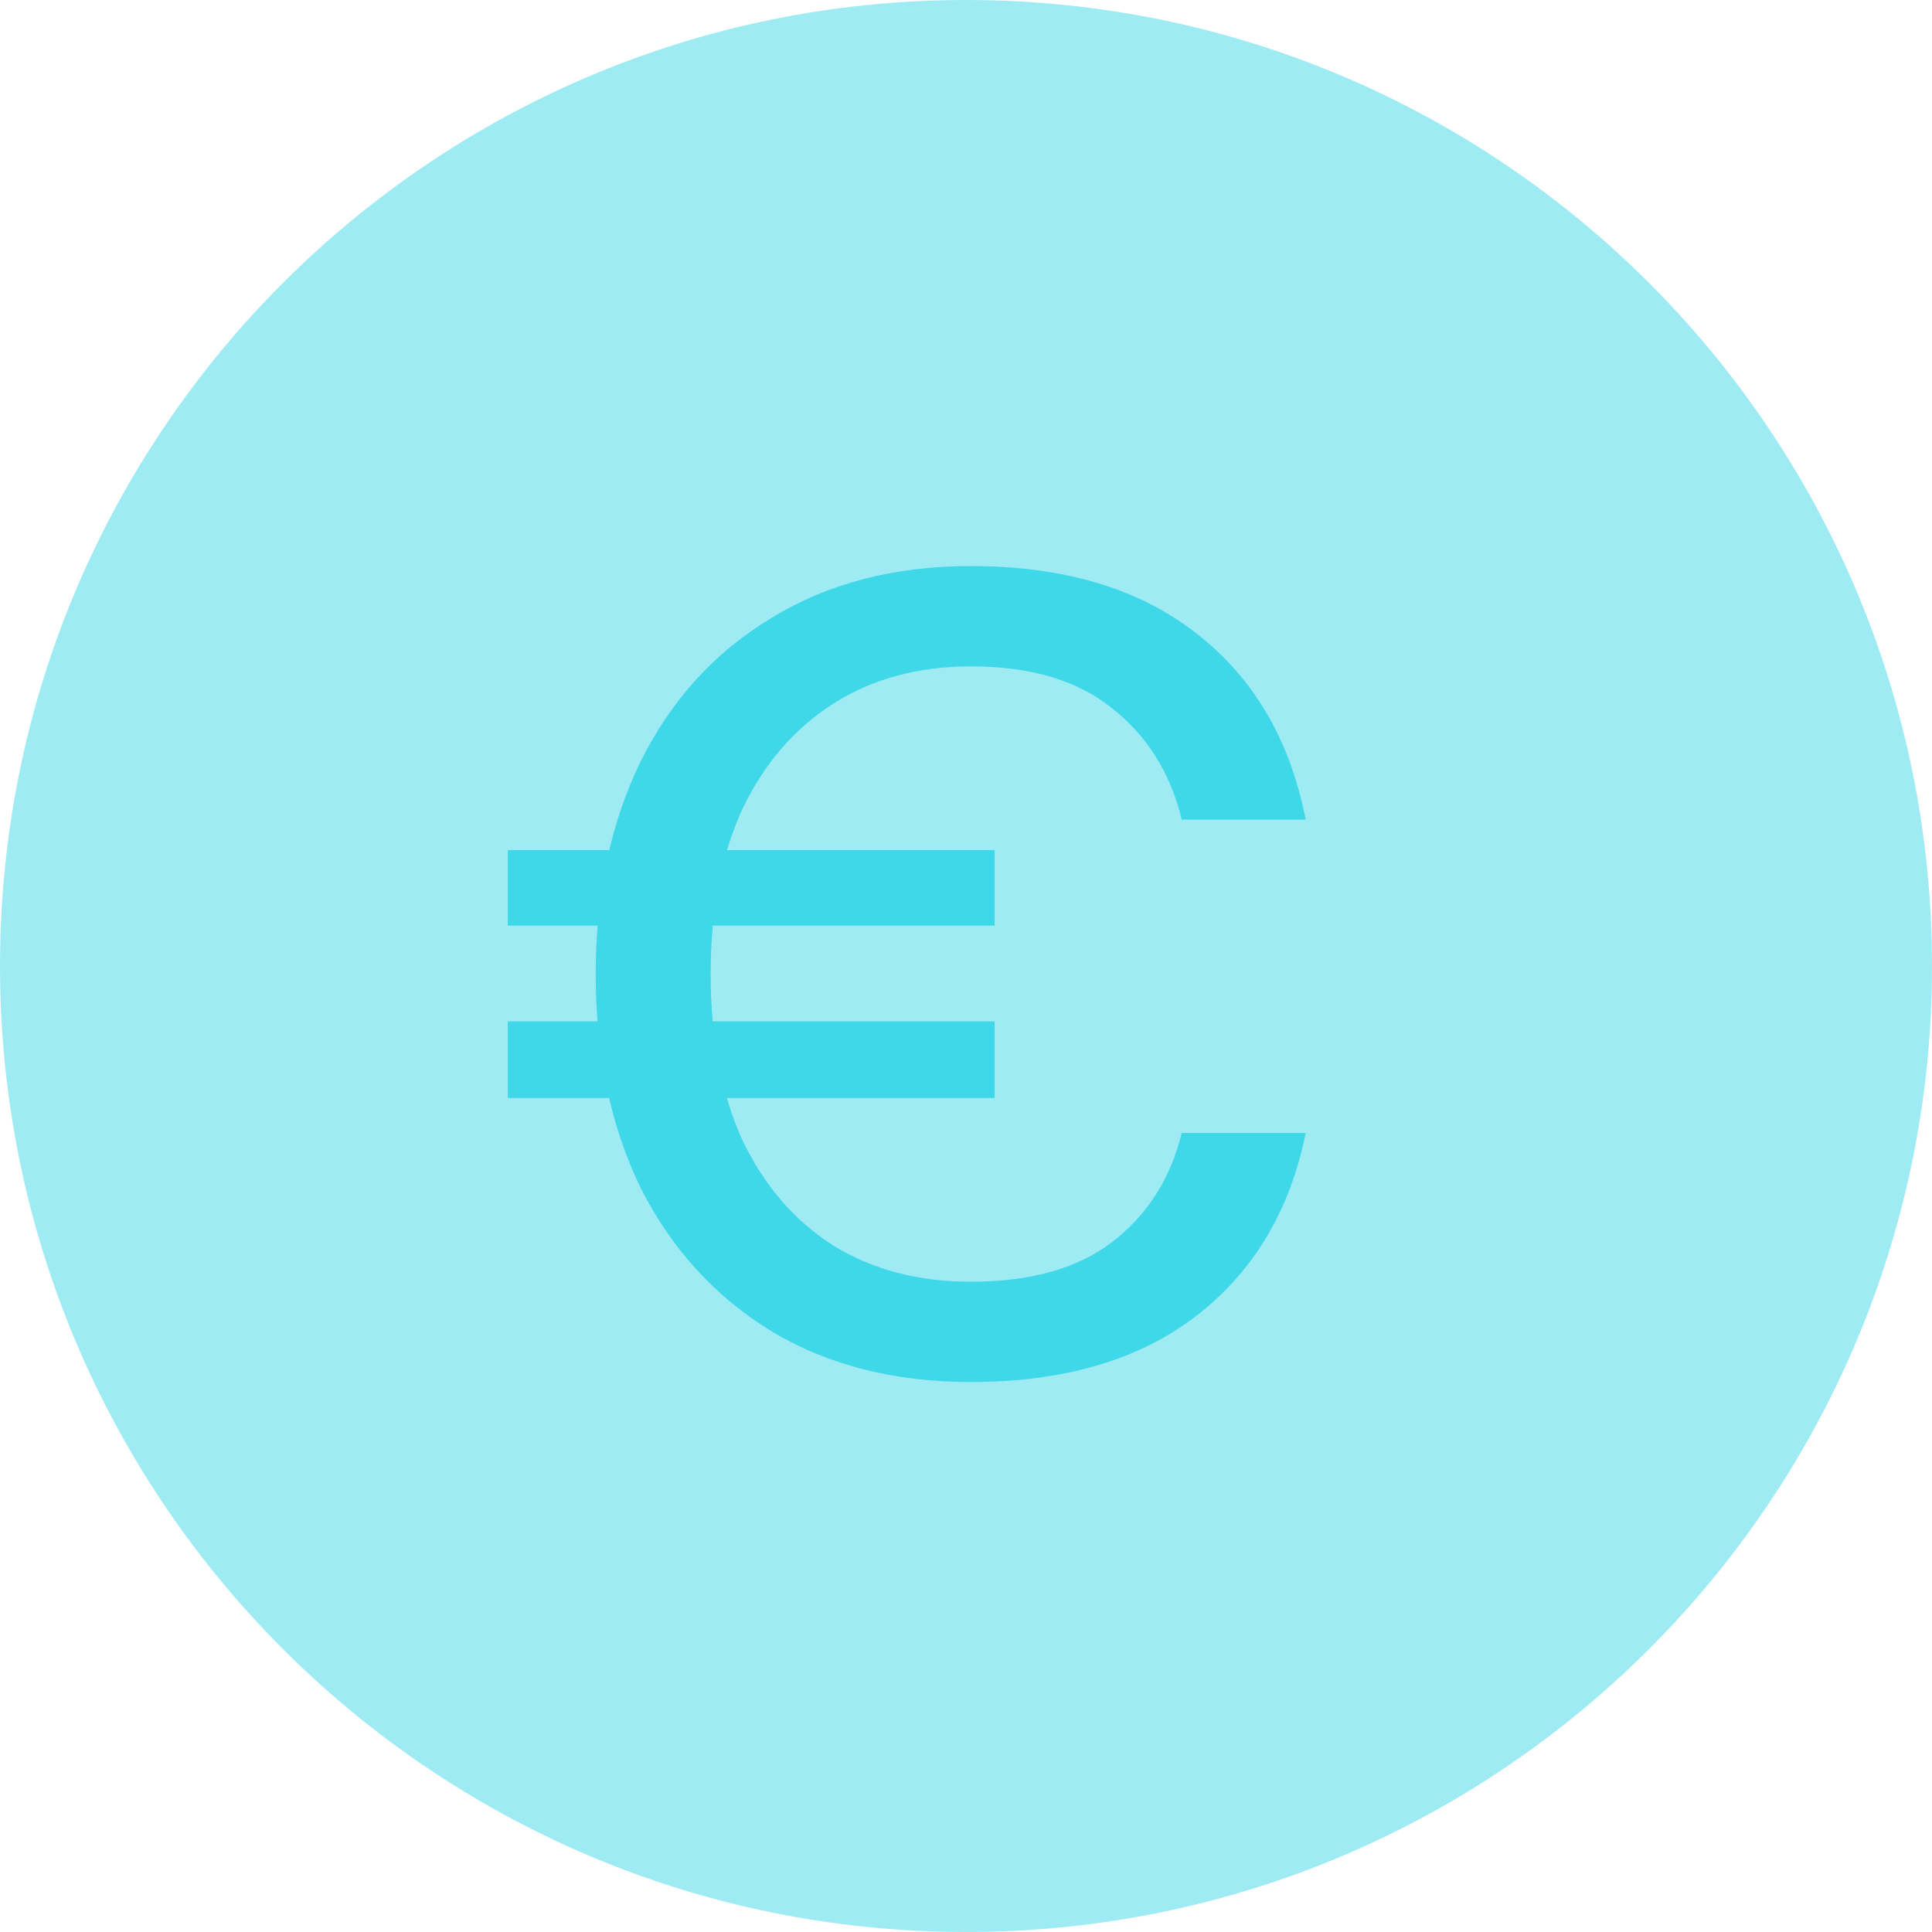
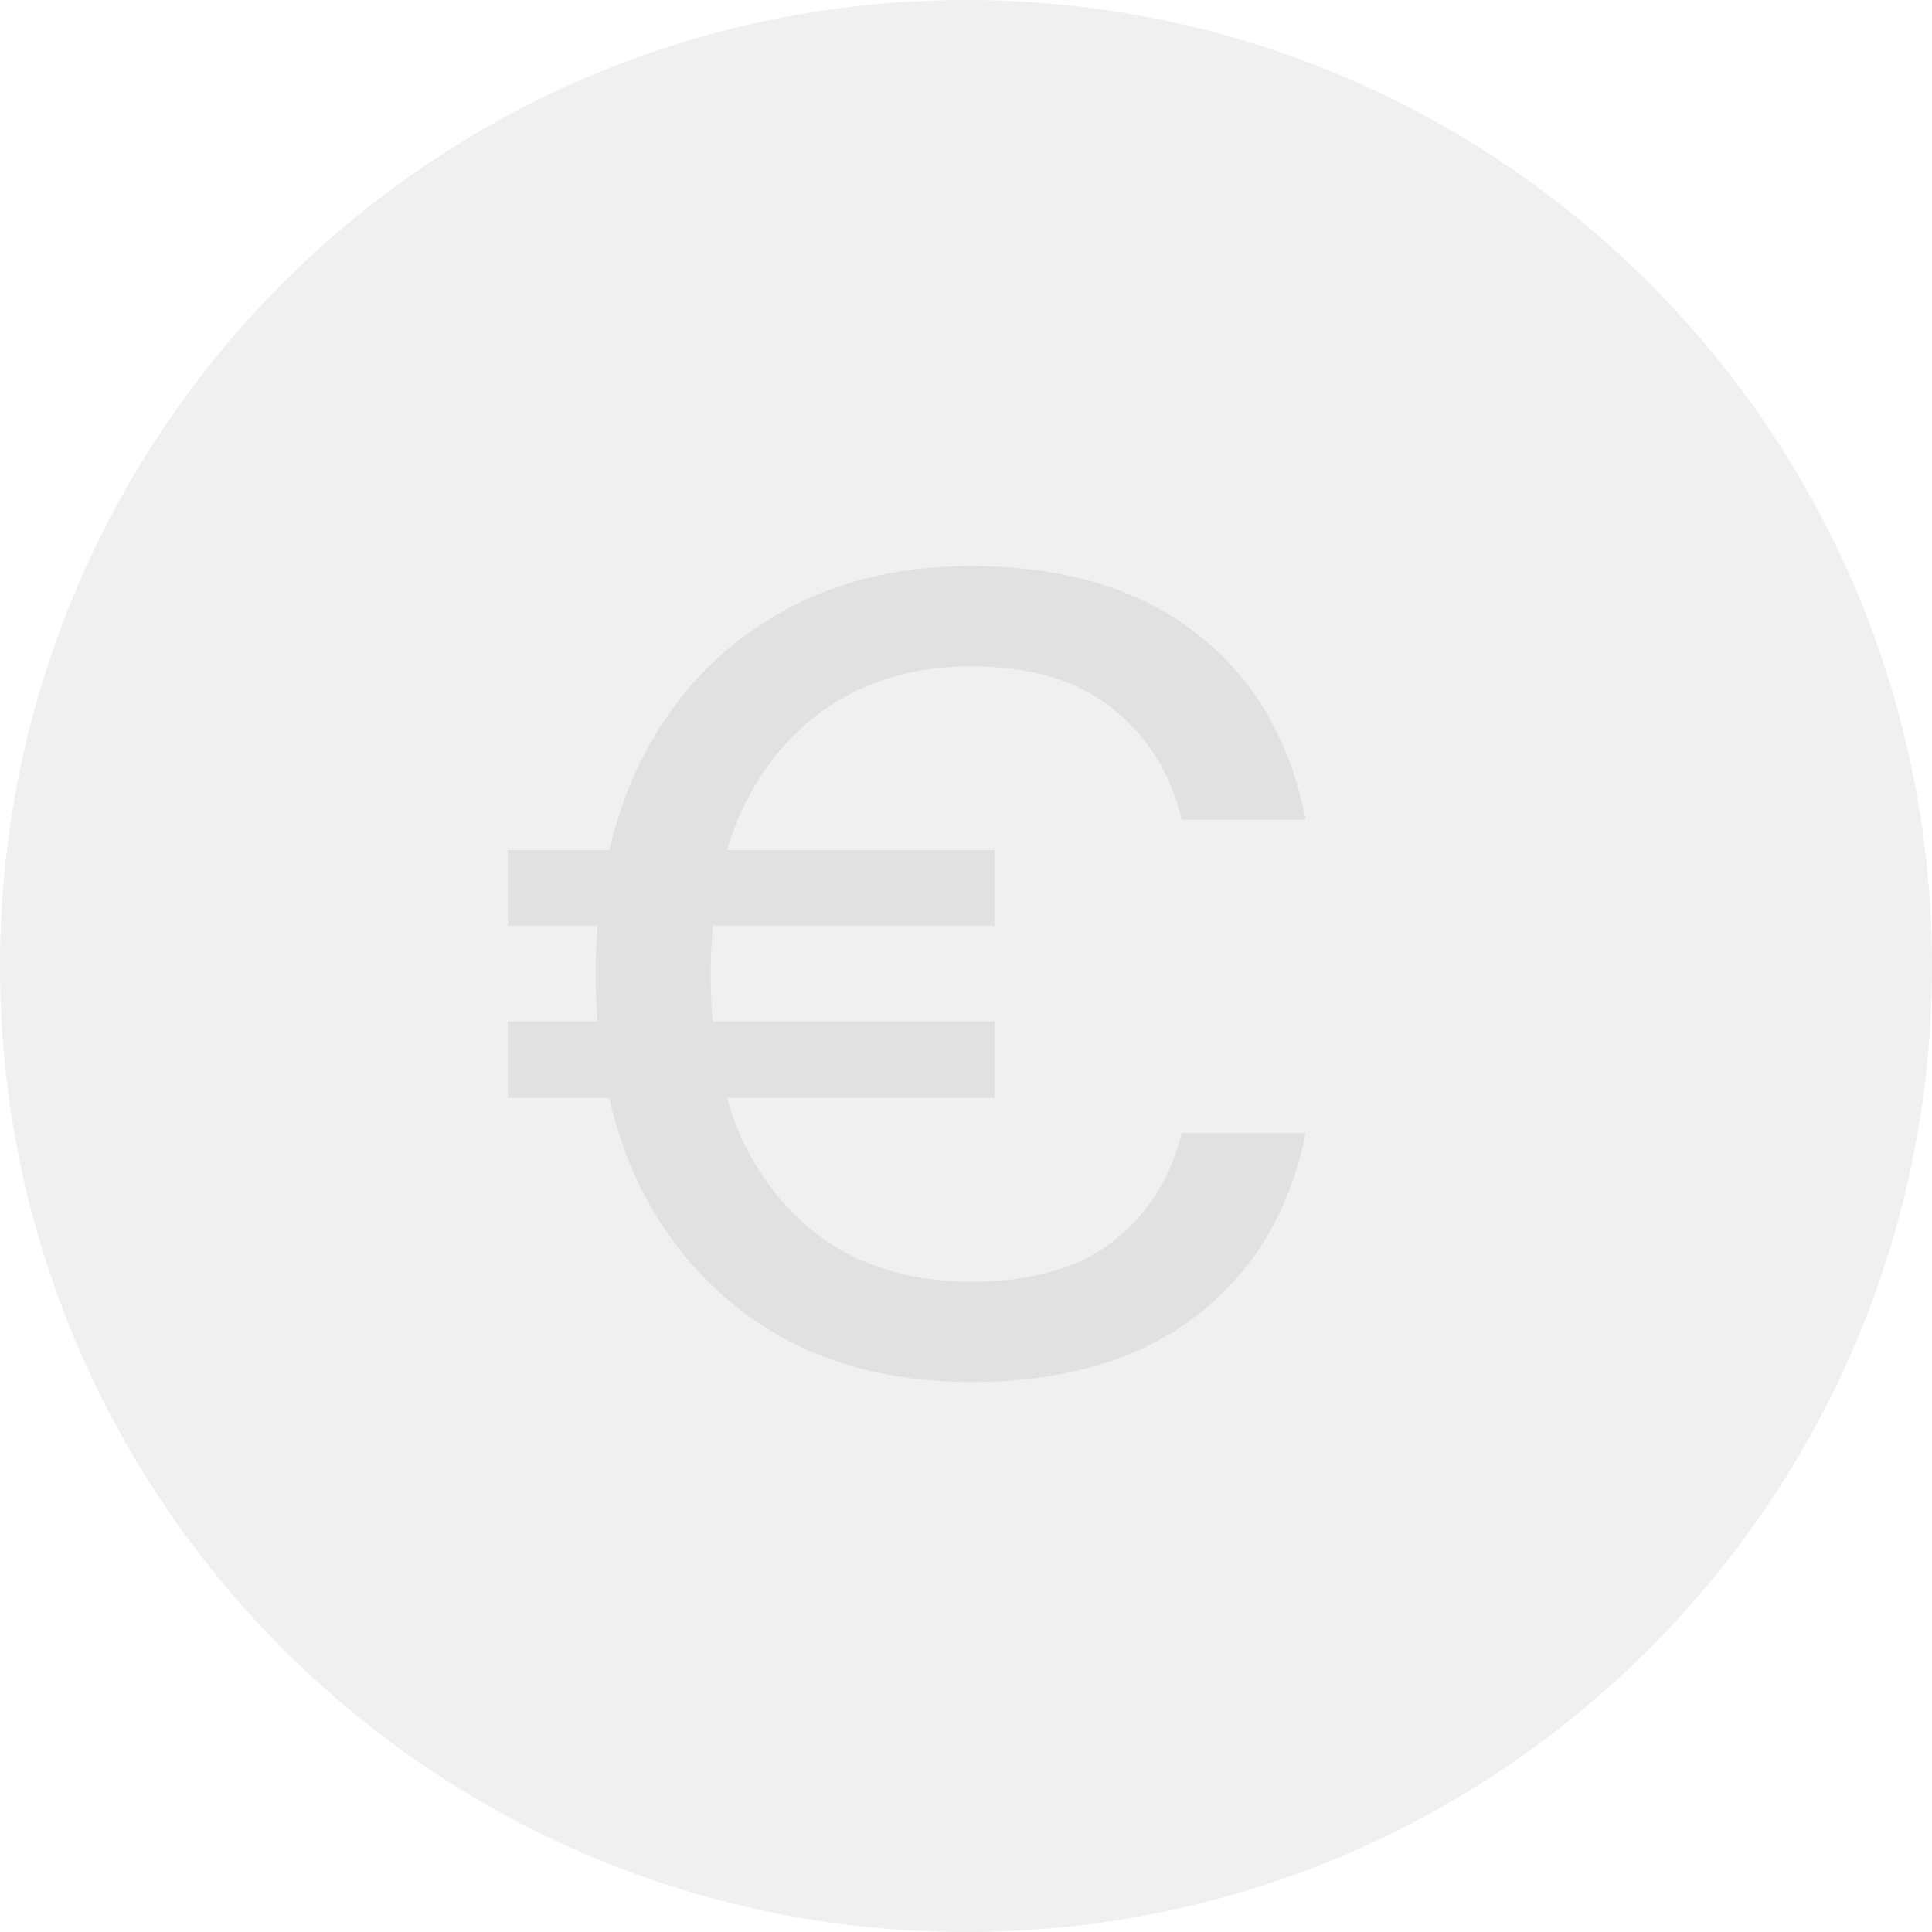
<svg xmlns="http://www.w3.org/2000/svg" width="24" height="24" viewBox="0 0 24 24" fill="none">
-   <circle opacity="0.5" cx="12" cy="12" r="12" fill="#3FD8E8" />
-   <path d="M6.308 13.64V12.688H12.356V13.64H6.308ZM6.308 11.498V10.56H12.356V11.498H6.308ZM12.062 17.168C11.11 17.168 10.284 16.958 9.584 16.538C8.884 16.109 8.343 15.516 7.96 14.76C7.587 13.995 7.4 13.108 7.4 12.1C7.4 11.101 7.587 10.219 7.96 9.454C8.343 8.689 8.884 8.096 9.584 7.676C10.284 7.247 11.11 7.032 12.062 7.032C13.21 7.032 14.139 7.307 14.848 7.858C15.567 8.409 16.024 9.183 16.22 10.182H14.68C14.54 9.603 14.251 9.141 13.812 8.796C13.383 8.451 12.799 8.278 12.062 8.278C11.409 8.278 10.839 8.432 10.354 8.74C9.869 9.048 9.491 9.487 9.22 10.056C8.959 10.625 8.828 11.307 8.828 12.1C8.828 12.893 8.959 13.579 9.22 14.158C9.491 14.727 9.869 15.166 10.354 15.474C10.839 15.773 11.409 15.922 12.062 15.922C12.799 15.922 13.383 15.759 13.812 15.432C14.251 15.096 14.54 14.643 14.68 14.074H16.22C16.024 15.045 15.567 15.805 14.848 16.356C14.139 16.897 13.21 17.168 12.062 17.168Z" fill="#3FD8E8" />
+   <circle opacity="0.5" cx="12" cy="12" r="12" fill="#E1E1E1" />
+   <path d="M6.308 13.64V12.688H12.356V13.64H6.308ZM6.308 11.498V10.56H12.356V11.498H6.308ZM12.062 17.168C11.11 17.168 10.284 16.958 9.584 16.538C8.884 16.109 8.343 15.516 7.96 14.76C7.587 13.995 7.4 13.108 7.4 12.1C7.4 11.101 7.587 10.219 7.96 9.454C8.343 8.689 8.884 8.096 9.584 7.676C10.284 7.247 11.11 7.032 12.062 7.032C13.21 7.032 14.139 7.307 14.848 7.858C15.567 8.409 16.024 9.183 16.22 10.182H14.68C14.54 9.603 14.251 9.141 13.812 8.796C13.383 8.451 12.799 8.278 12.062 8.278C11.409 8.278 10.839 8.432 10.354 8.74C9.869 9.048 9.491 9.487 9.22 10.056C8.959 10.625 8.828 11.307 8.828 12.1C8.828 12.893 8.959 13.579 9.22 14.158C9.491 14.727 9.869 15.166 10.354 15.474C10.839 15.773 11.409 15.922 12.062 15.922C12.799 15.922 13.383 15.759 13.812 15.432C14.251 15.096 14.54 14.643 14.68 14.074H16.22C16.024 15.045 15.567 15.805 14.848 16.356C14.139 16.897 13.21 17.168 12.062 17.168Z" fill="#E1E1E1" />
</svg>
